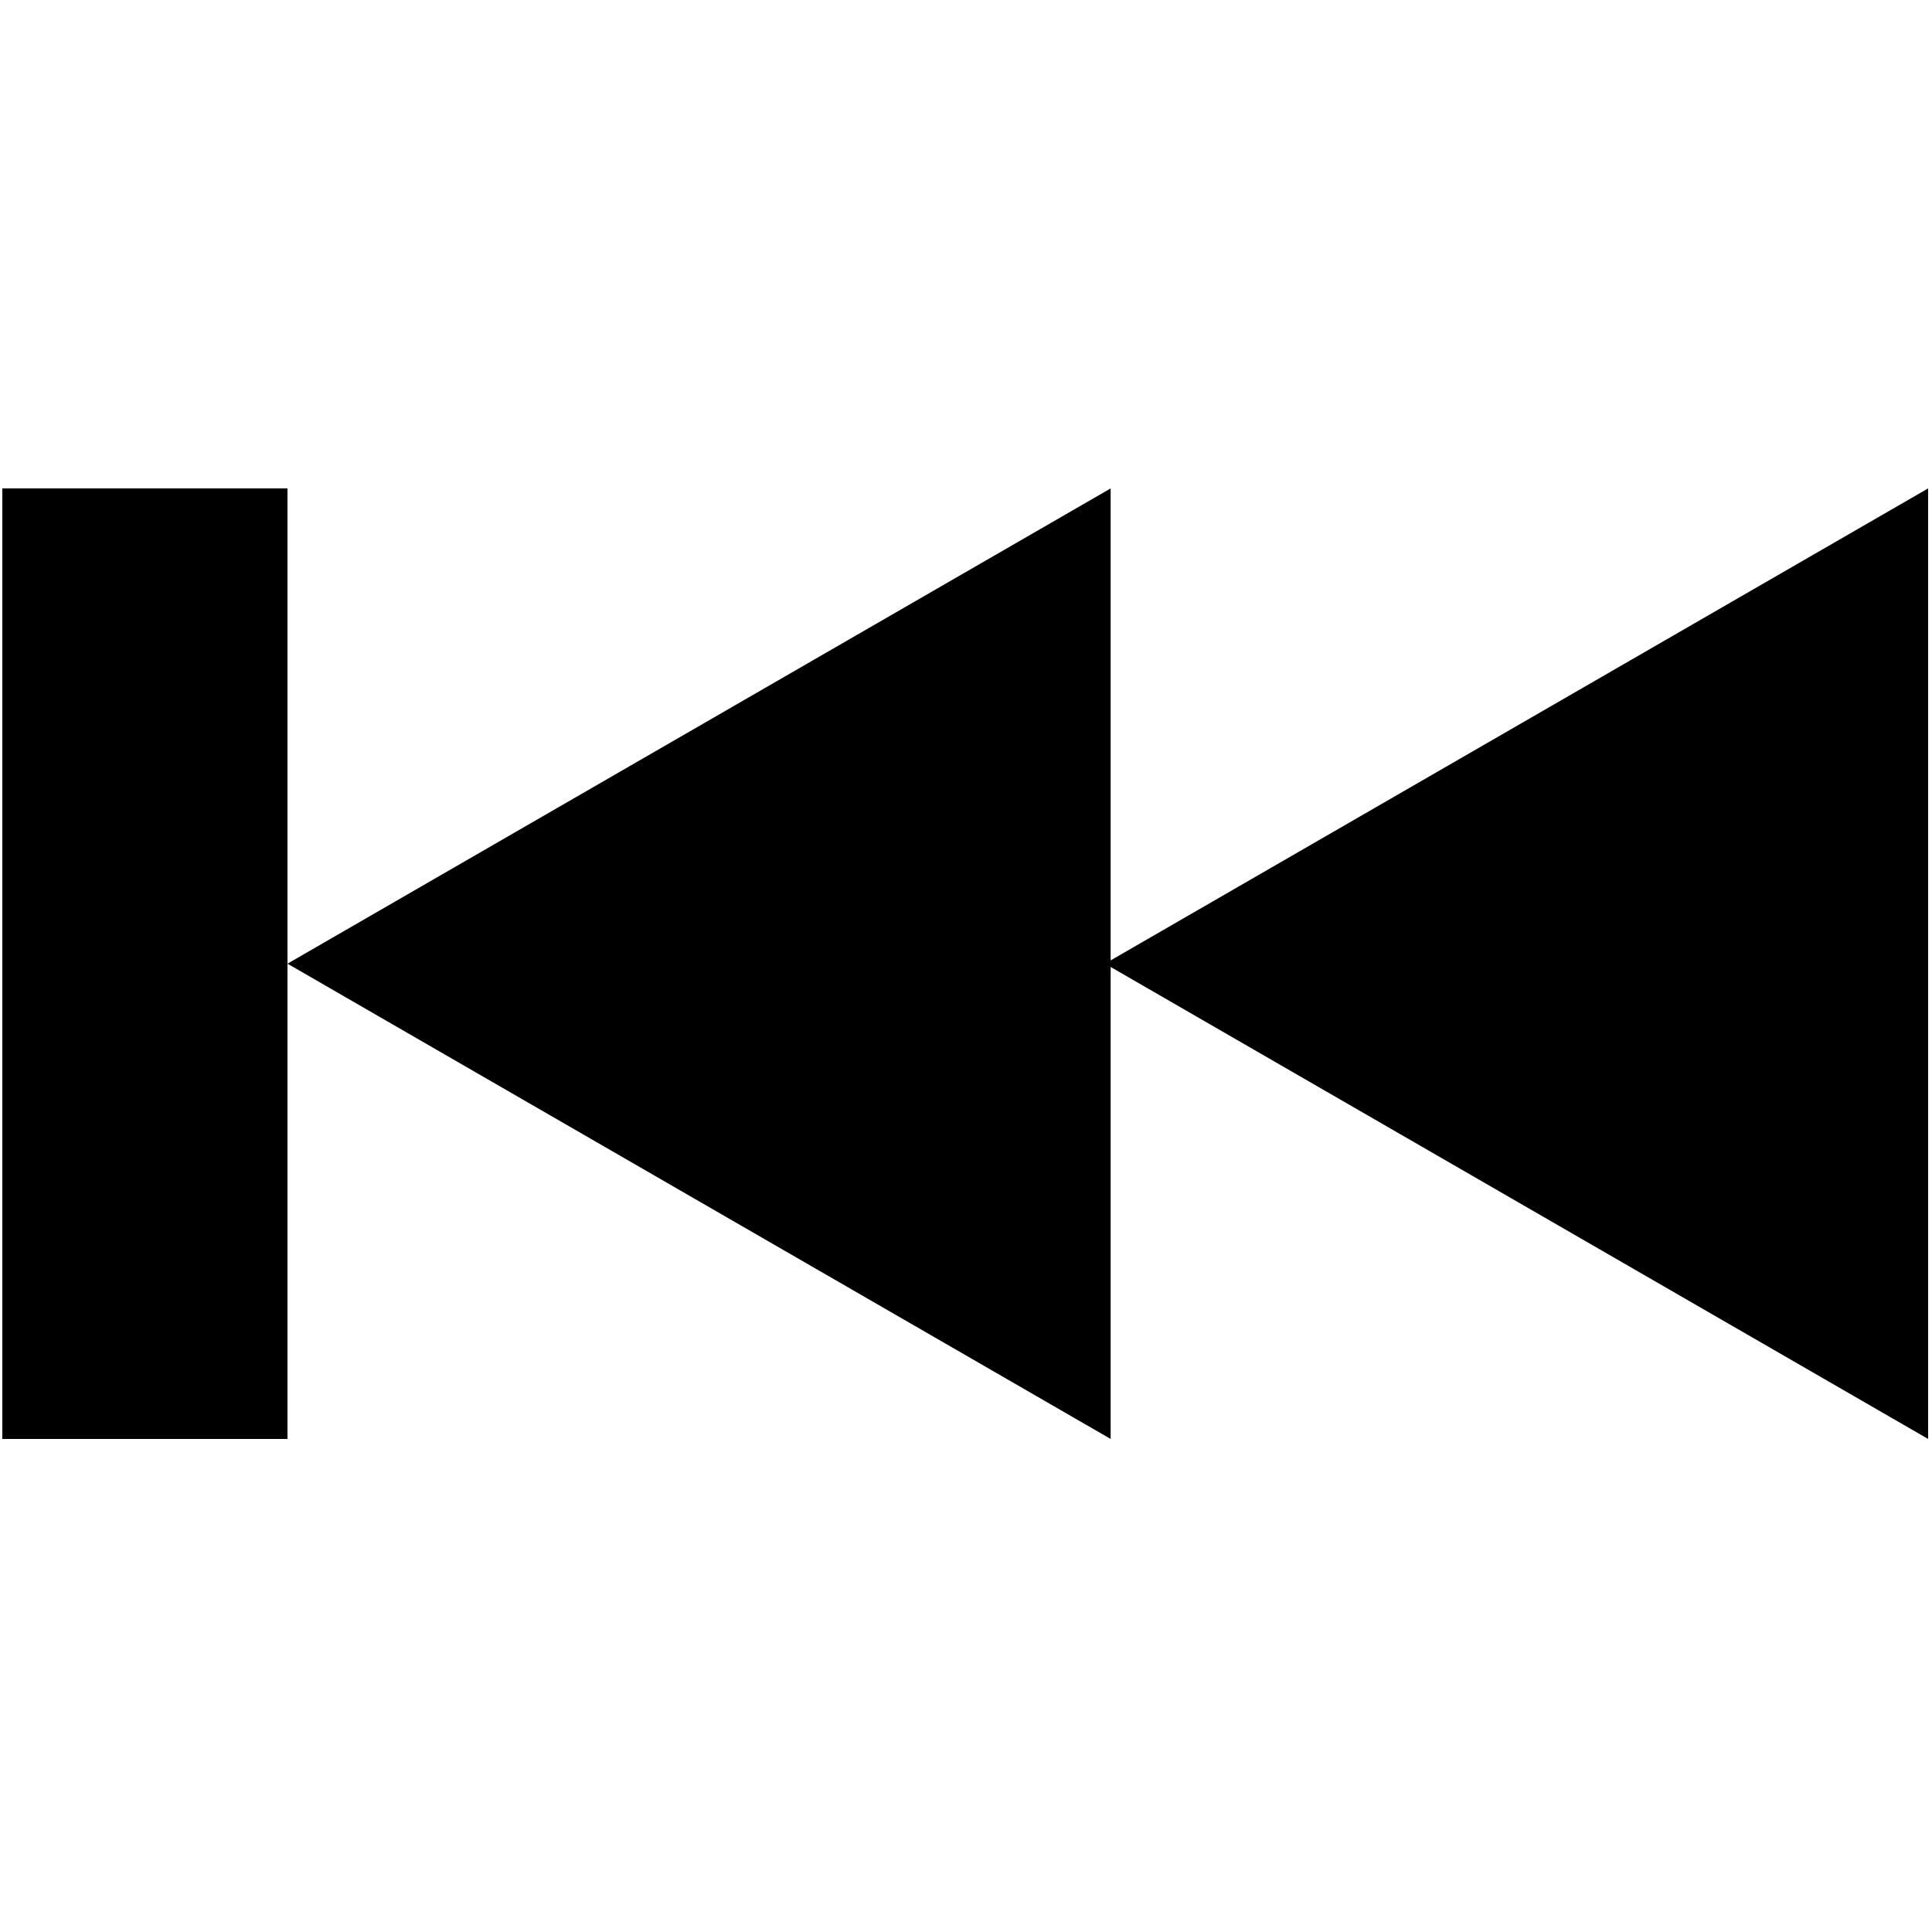
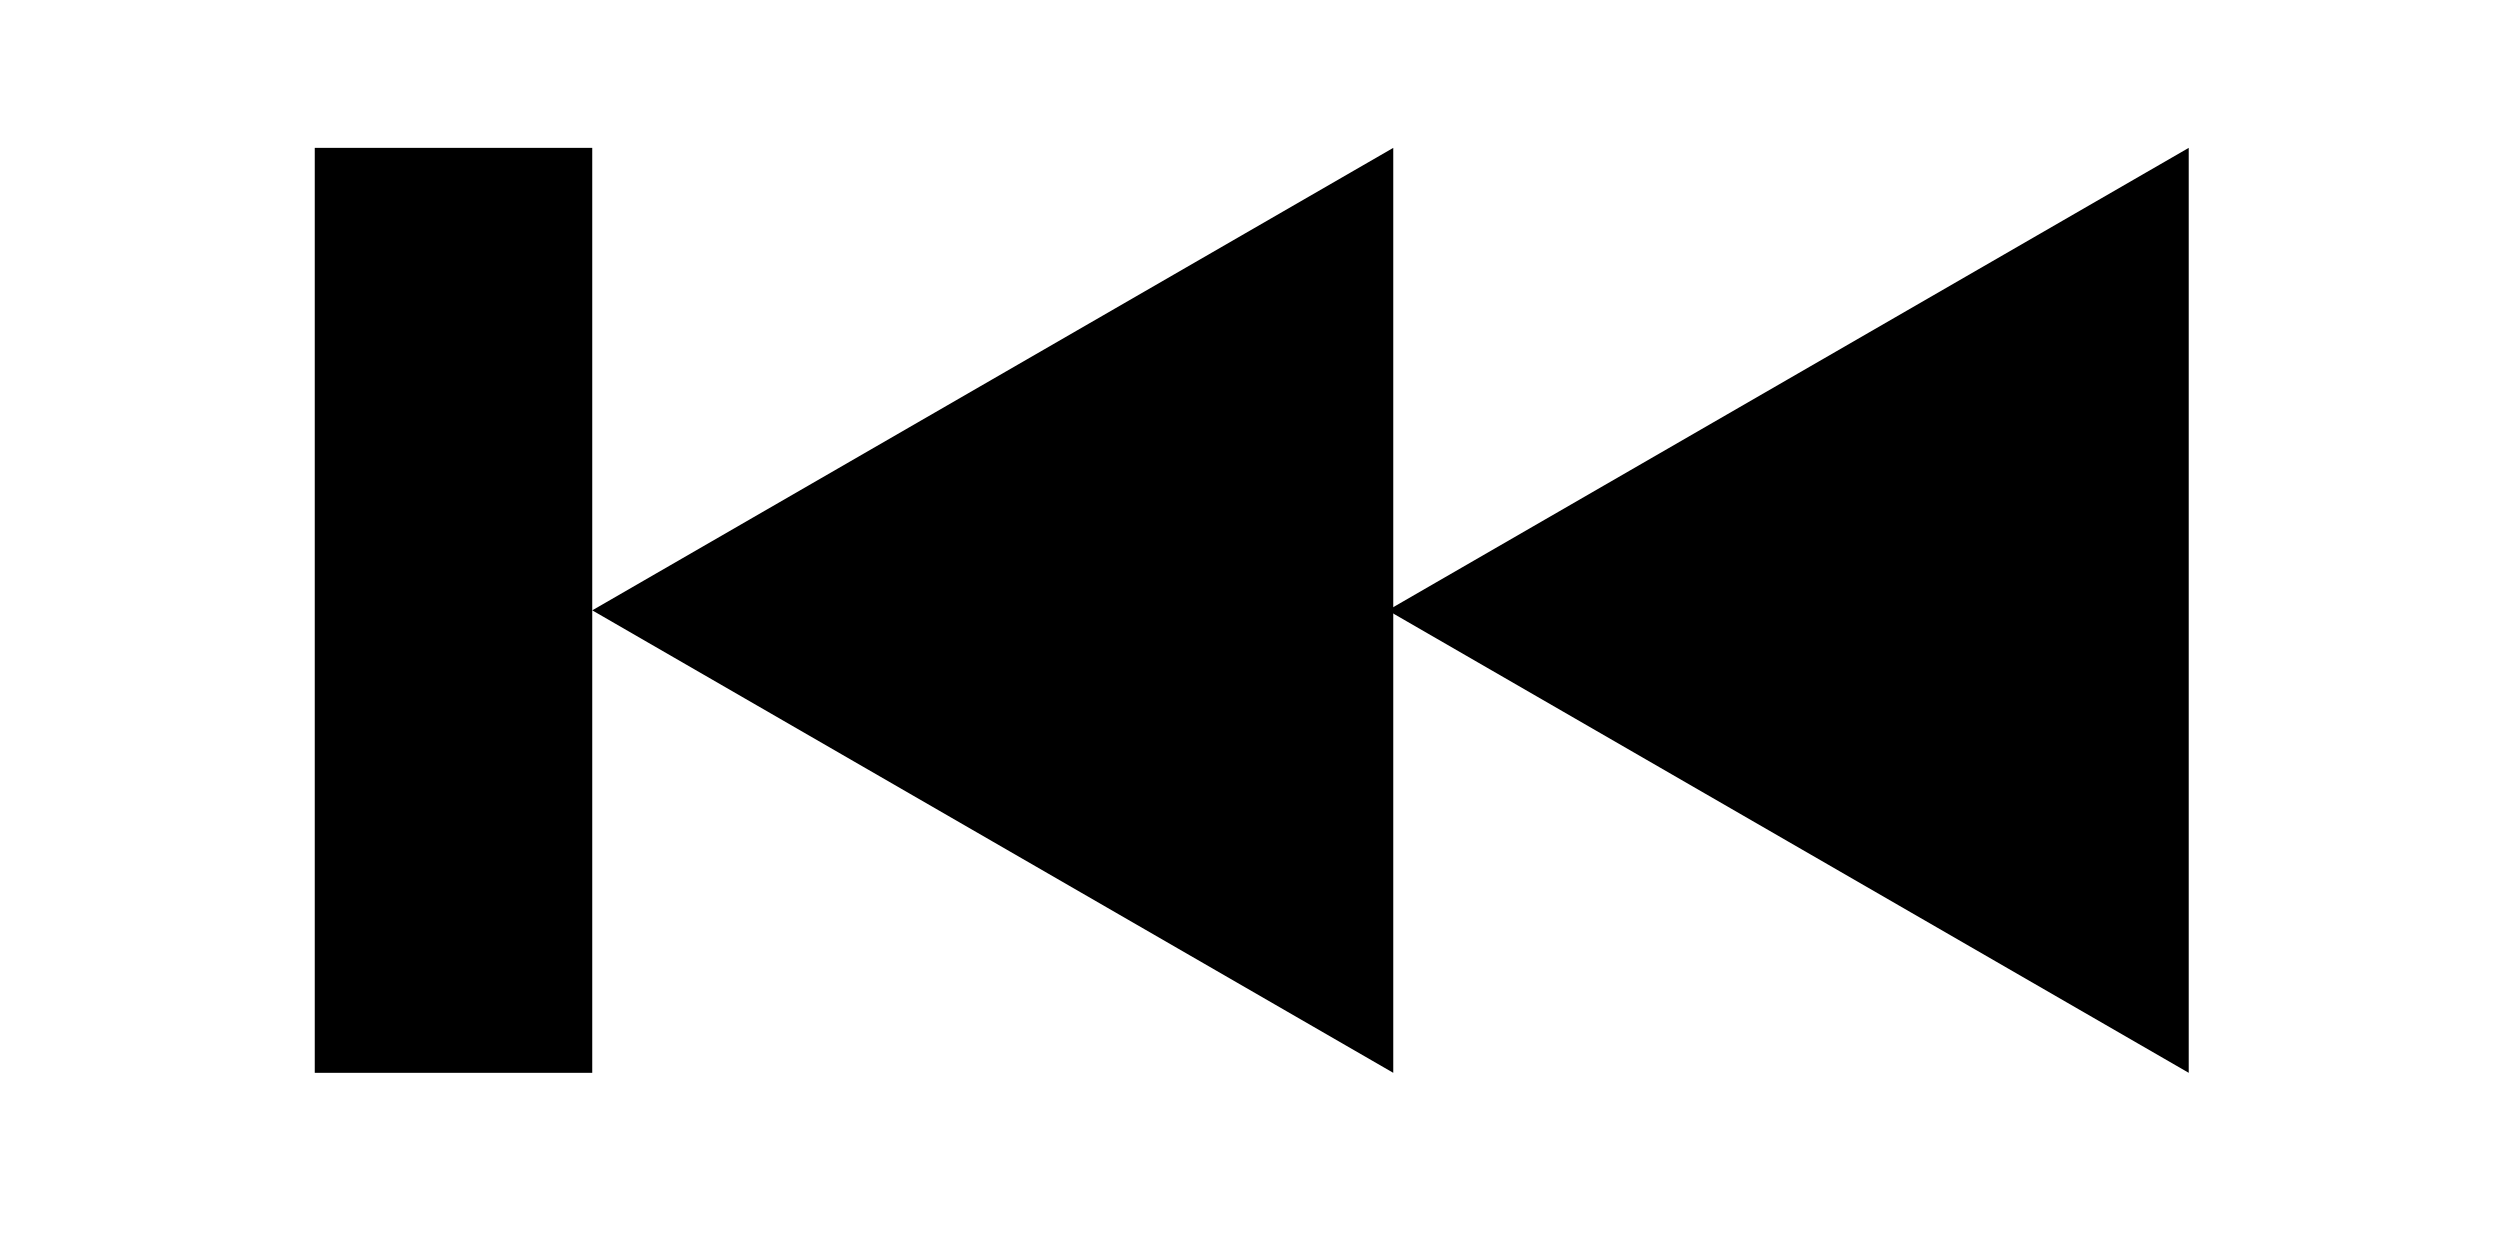
- <svg xmlns="http://www.w3.org/2000/svg" height="100" width="100" version="1.1" viewBox="0 0 100 100">
-   <g transform="matrix(-1 0 0 1 100 -952)">
+ <svg xmlns="http://www.w3.org/2000/svg" height="50" width="100" version="1.1" viewBox="0 0 100 50">
+   <g transform="matrix(-.752 0 0 .752 87.7 -729)">
    <g transform="matrix(.492 0 0 .492 -18.2 441)">
      <rect y="1.09e3" width="30" x="210" height="100" />
      <path d="m124 1.14e3-43.3 25-43.3 25 0-50-0-50 43.3 25z" />
      <path d="m210 1.14e3-43.3 25-43.3 25v-50-50l43.3 25z" />
    </g>
  </g>
</svg>
